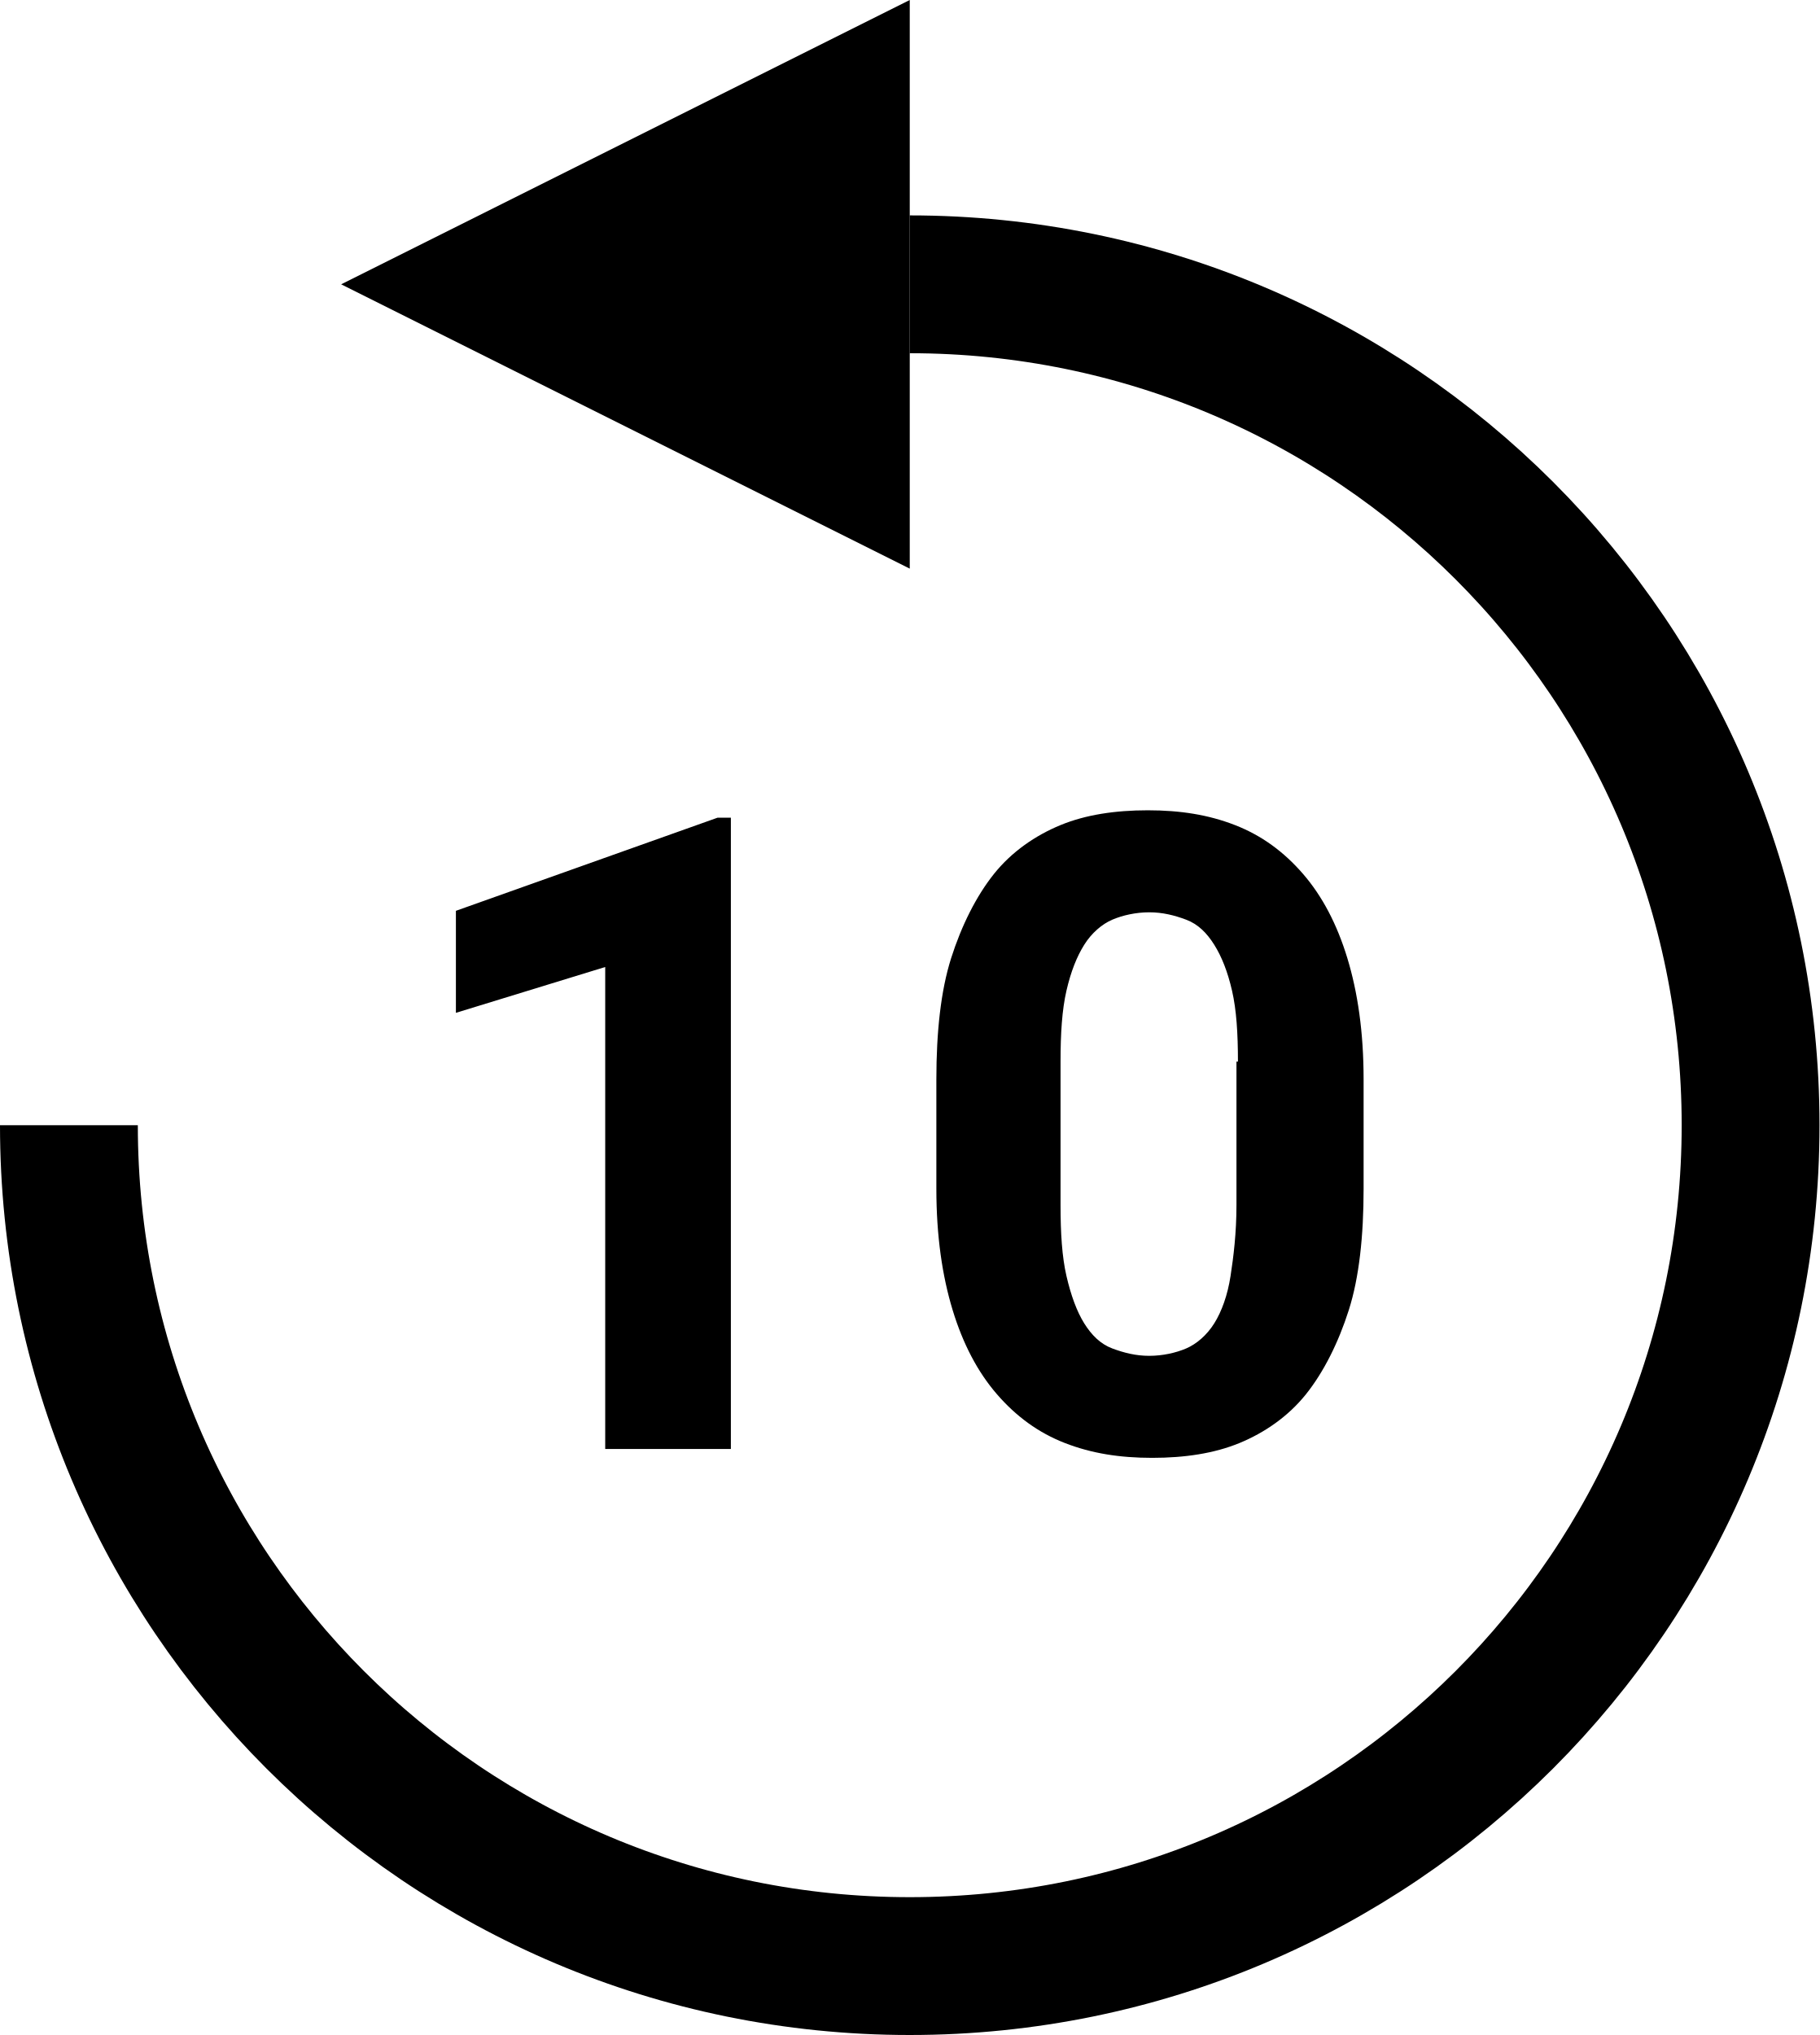
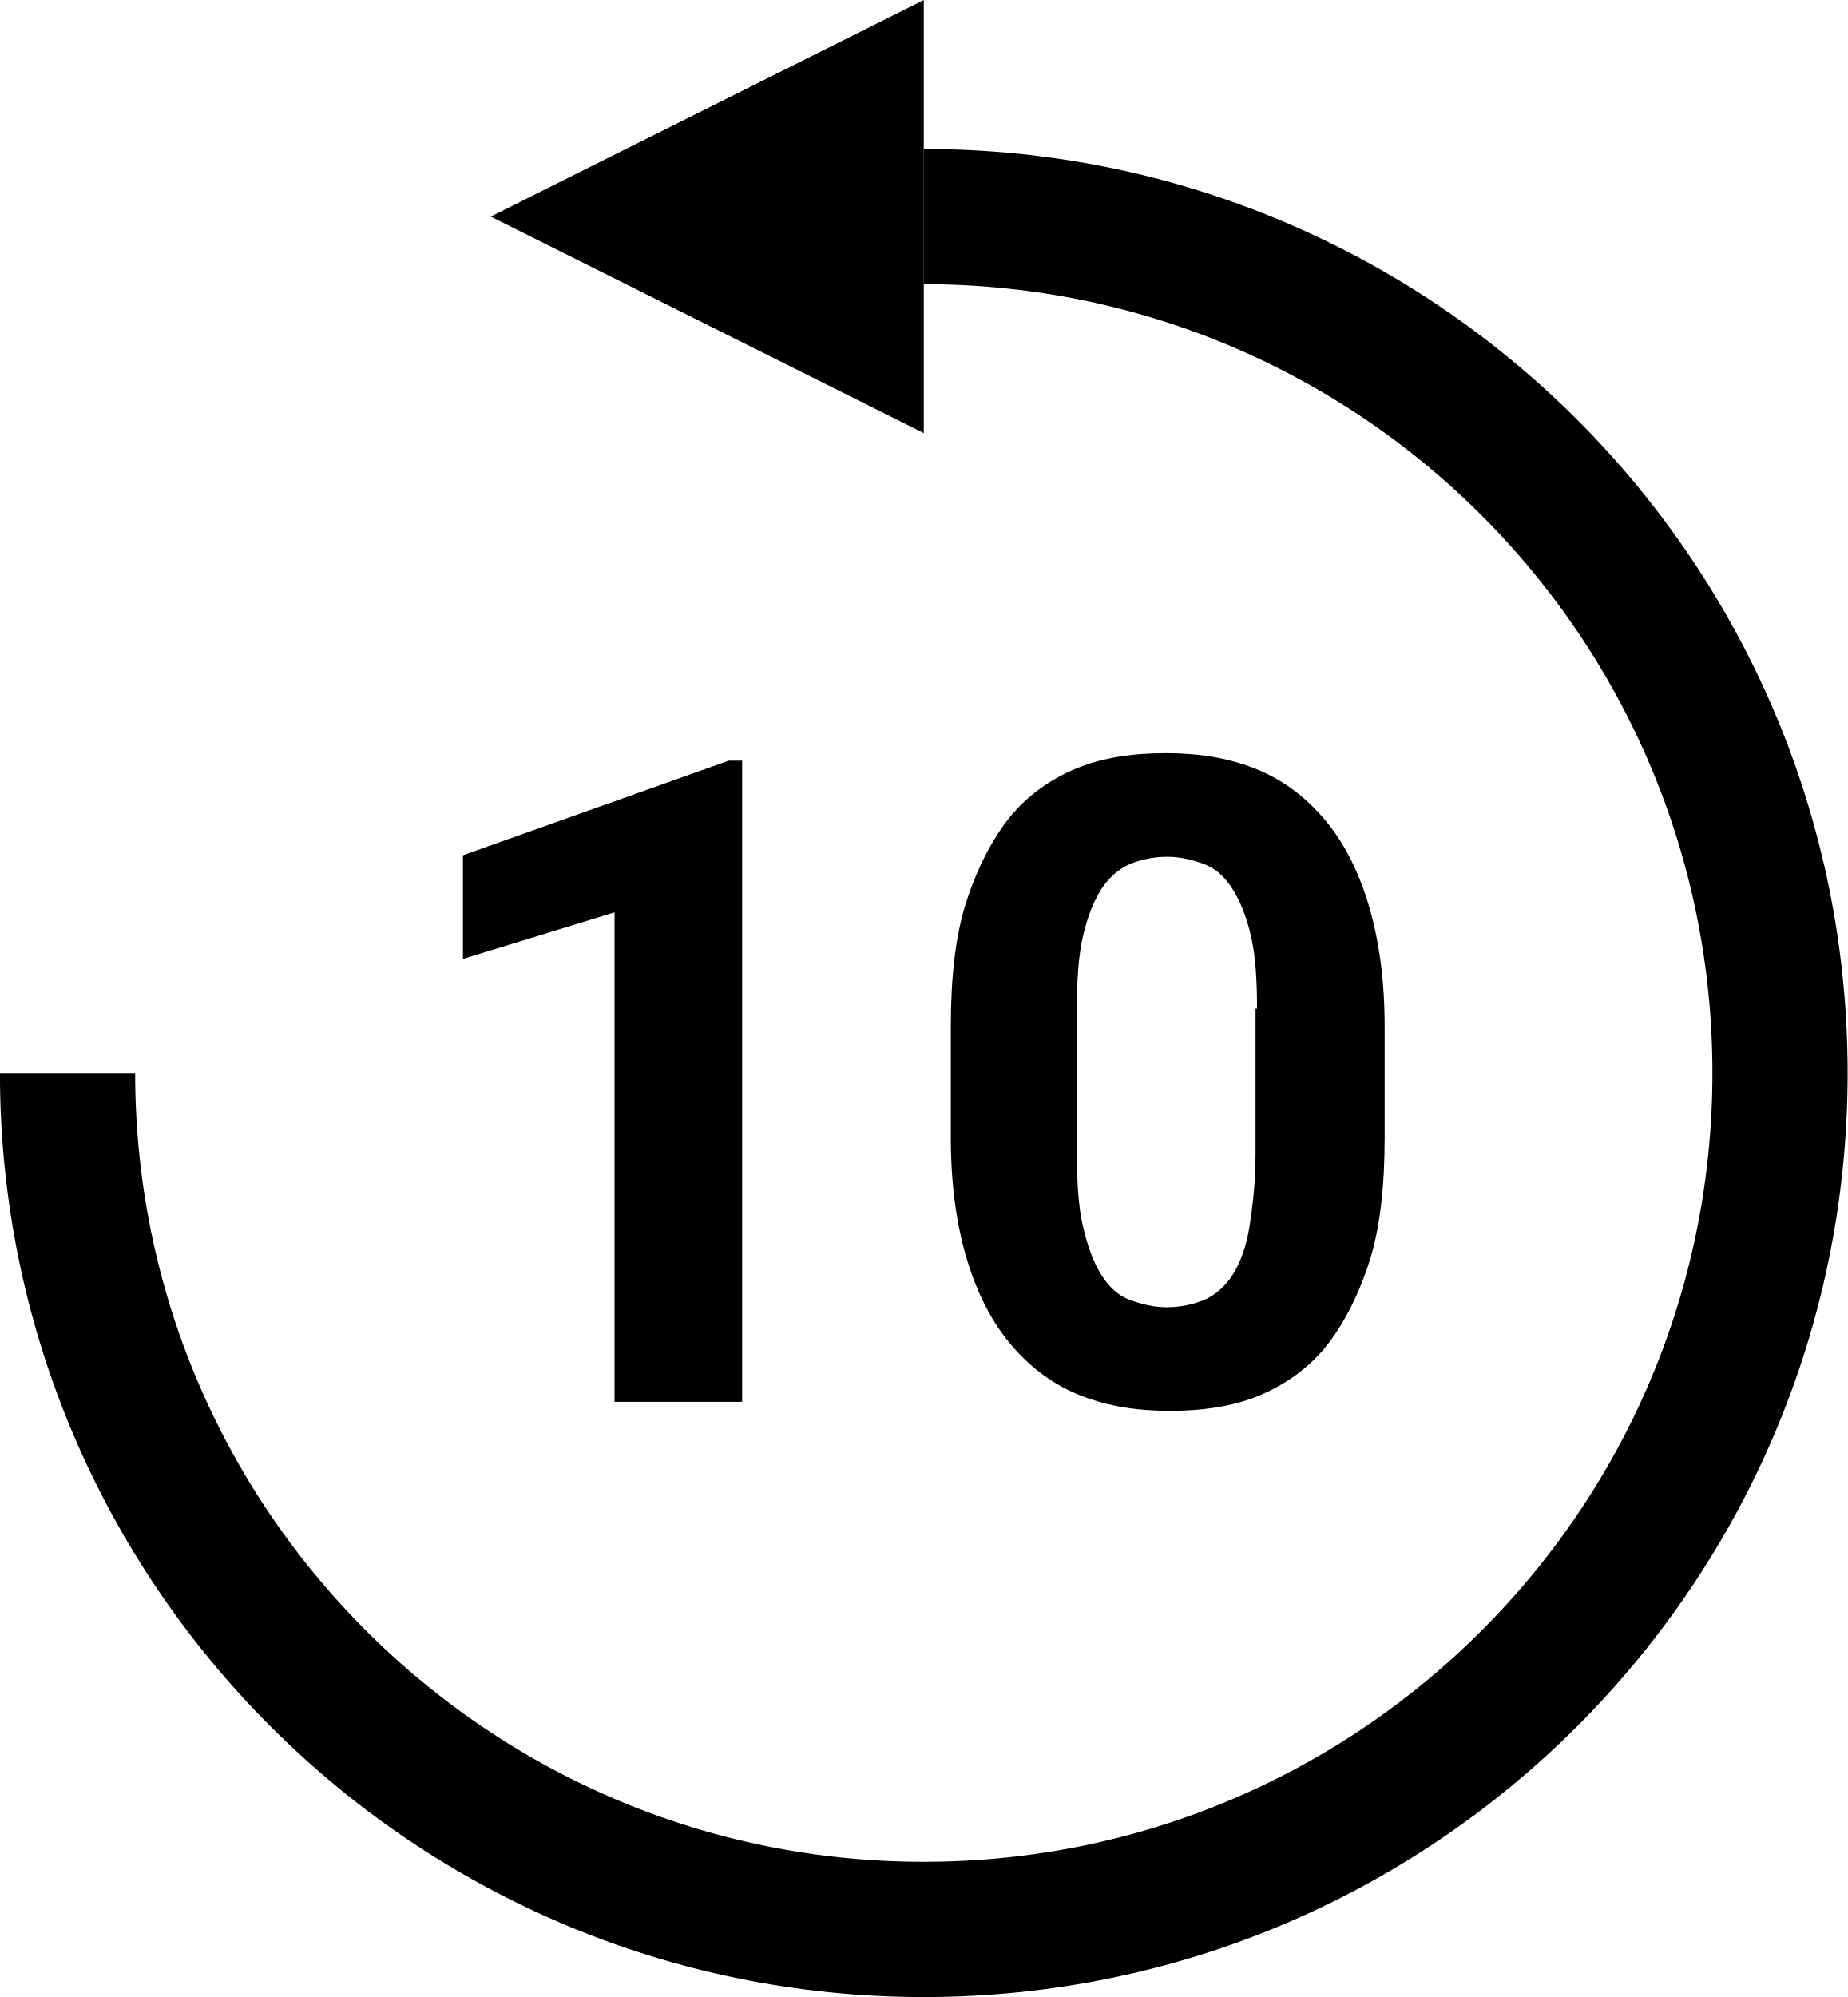
- <svg xmlns="http://www.w3.org/2000/svg" viewBox="4 3.106 16 17.894">
-   <path d="M12.0 5.606A7.394 7.394 0 1 1 4.606 13.0" fill="none" stroke="currentColor" stroke-width="1.212" />
-   <path d="M12.0 3.106L7.0 5.606L12.0 8.106z" />
+ <svg xmlns="http://www.w3.org/2000/svg" viewBox="4 3.710 16 17.290">
+   <path d="M12.0 5.585A7.415 7.415 0 1 1 4.585 13.0" fill="none" stroke="currentColor" stroke-width="1.171" />
+   <path d="M12.0 3.710L8.25 5.585L12.0 7.460z" />
  <g transform="translate(12 13) scale(1.3) translate(-12.1 -13.81)">
    <path d="M10.89 16h-.85v-3.26l-1.01.31v-.69l1.77-.63h.09V16zM15.17 14.24c0 .32-.03.6-.1.82s-.17.42-.29.57-.28.26-.45.33-.37.1-.59.1-.41-.03-.59-.1-.33-.18-.46-.33-.23-.34-.3-.57-.11-.5-.11-.82v-.74c0-.32.03-.6.1-.82s.17-.42.29-.57.28-.26.45-.33.37-.1.59-.1.41.03.59.1.33.18.46.33.23.34.3.57.11.5.11.82v.74zm-.85-.86c0-.19-.01-.35-.04-.48s-.07-.23-.12-.31-.11-.14-.19-.17-.16-.05-.25-.05-.18.02-.25.05-.14.09-.19.17-.09.18-.12.31-.04.29-.04.48v.97c0 .19.01.35.04.48s.07.24.12.32.11.14.19.17.16.05.25.05.18-.02.25-.05.14-.09.19-.17.09-.19.11-.32.04-.29.04-.48v-.97z" />
  </g>
</svg>
